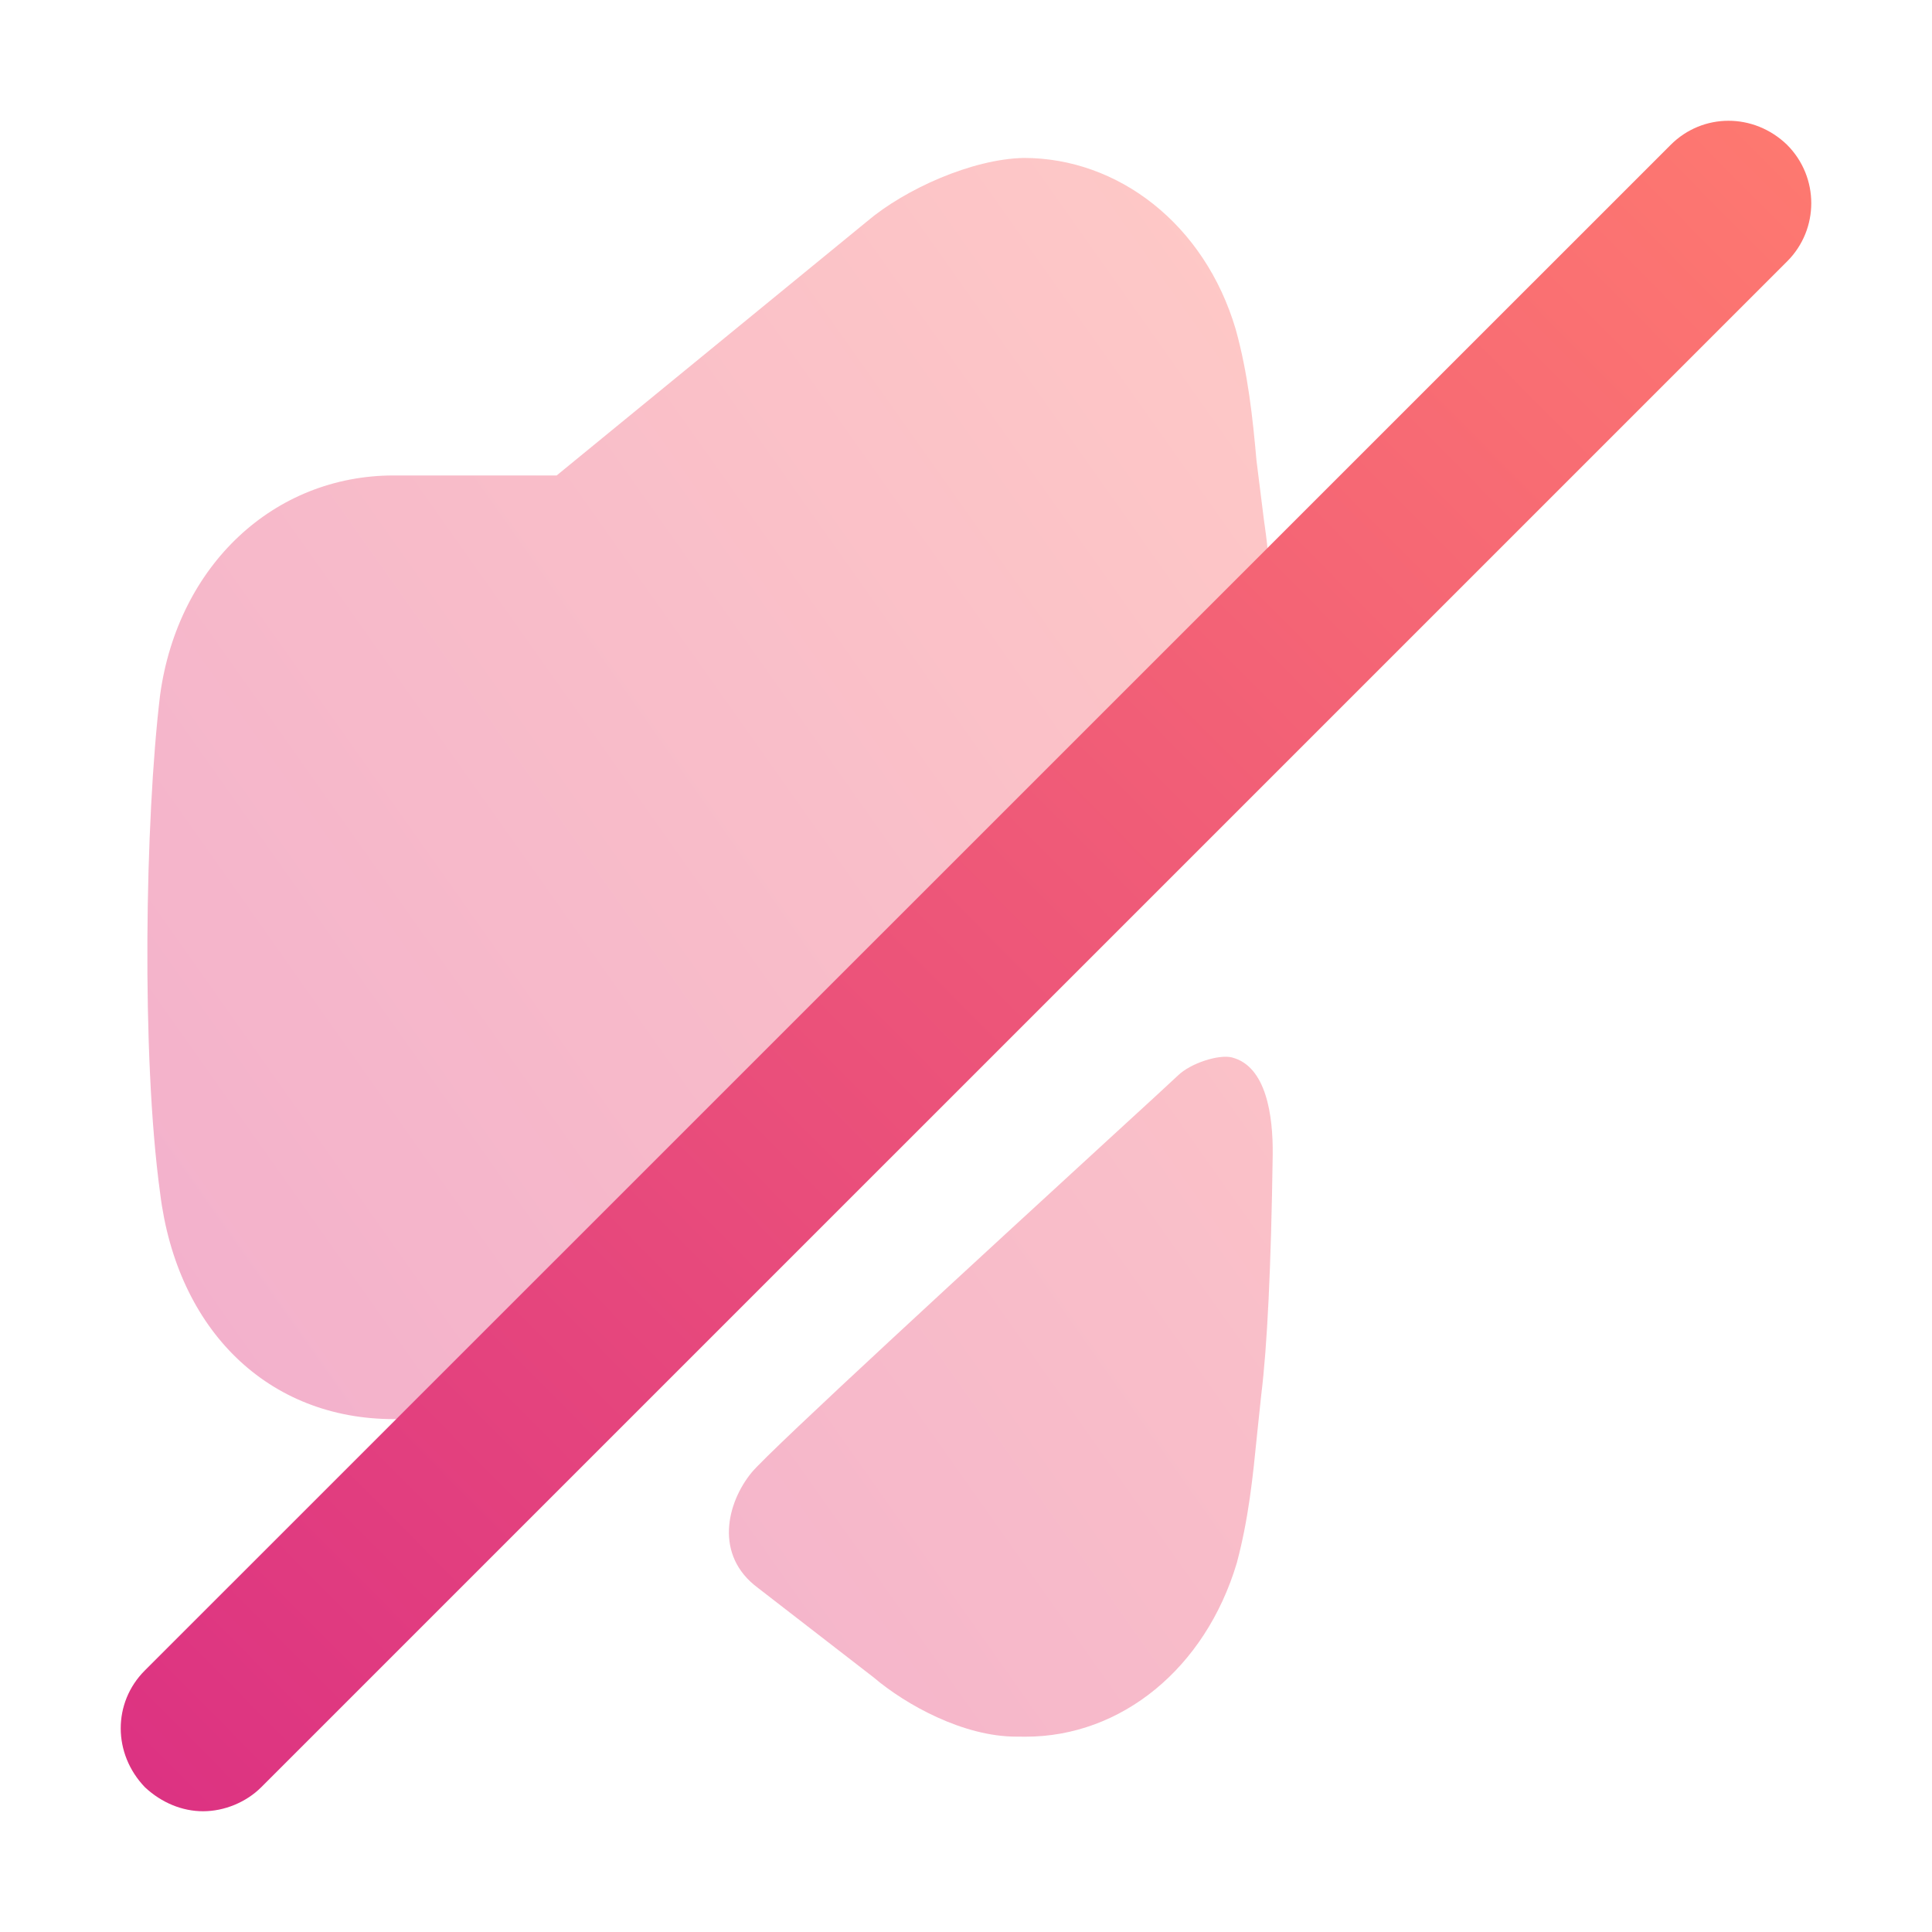
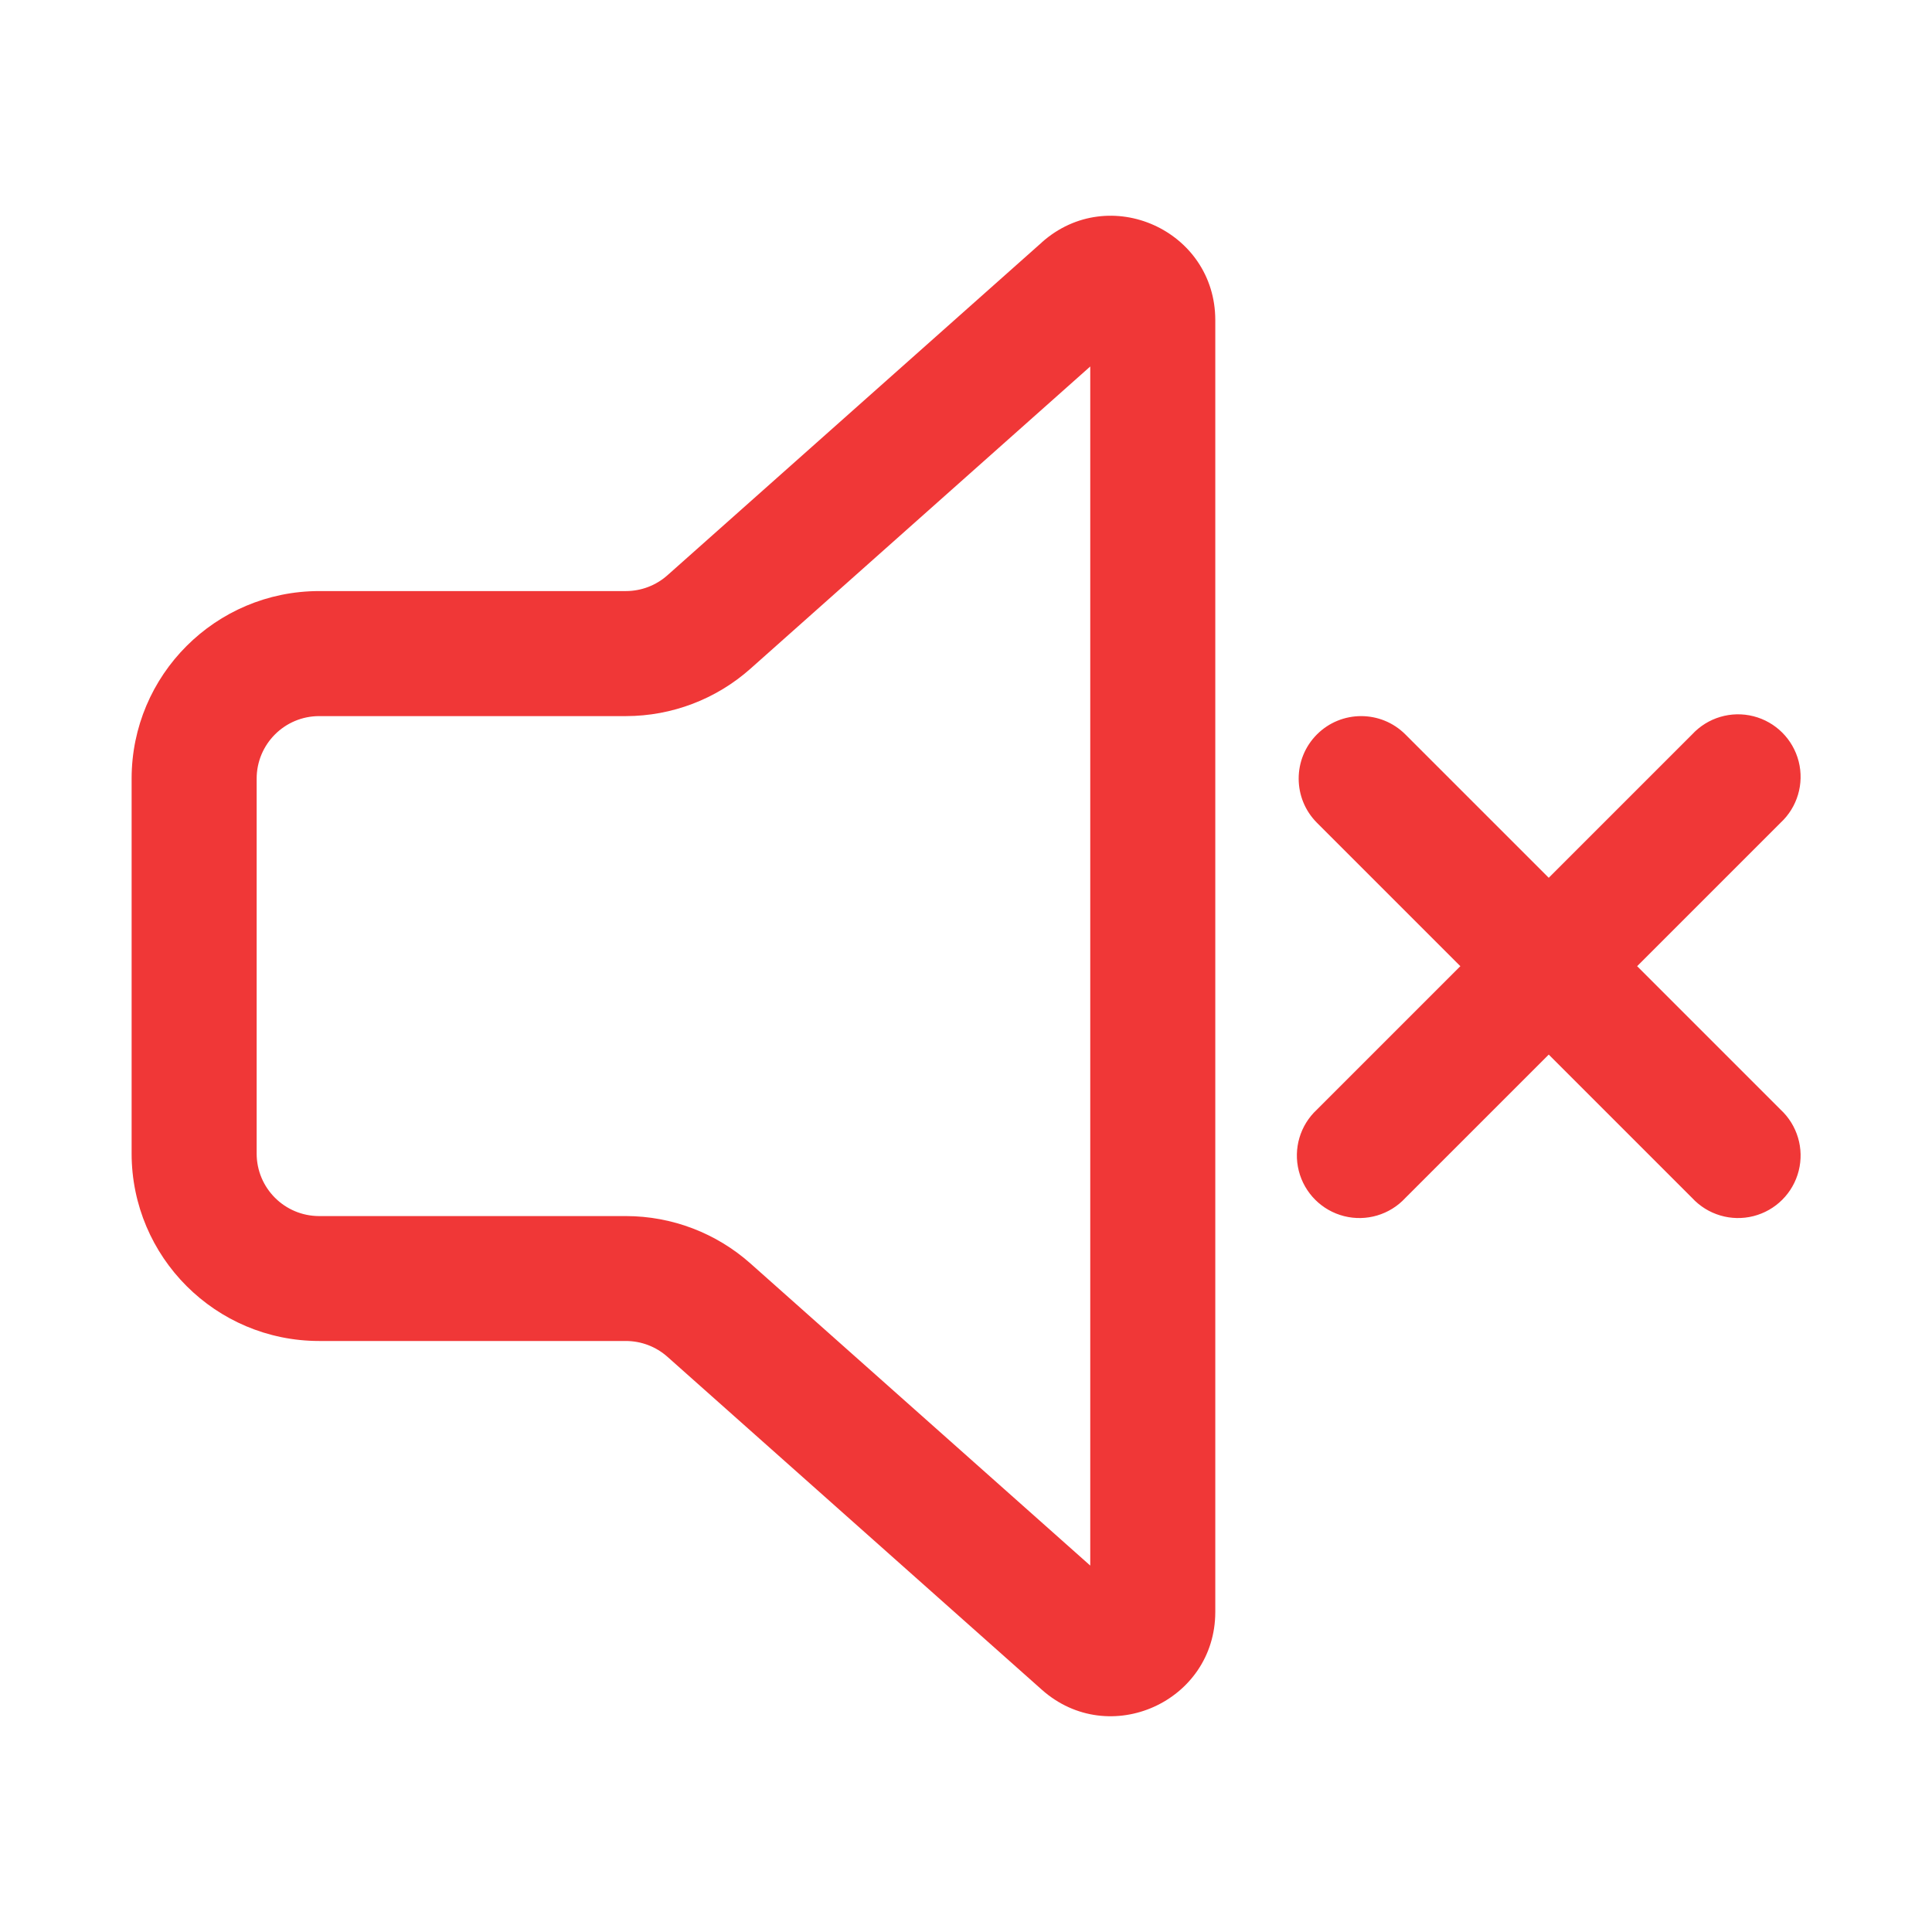
- <svg xmlns="http://www.w3.org/2000/svg" width="32" height="32" viewBox="0 0 32 32" fill="none">
-   <path opacity="0.4" fill-rule="evenodd" clip-rule="evenodd" d="M20.949 8.715C20.976 8.911 21.001 9.096 21.014 9.341L6.849 23.505H6.521C4.446 23.505 2.933 22.039 2.652 19.761C2.34 17.484 2.402 13.584 2.652 11.509C2.949 9.357 4.54 7.875 6.521 7.875H9.22L14.368 3.661C14.992 3.133 16.1 2.633 16.958 2.616C18.518 2.616 19.953 3.71 20.468 5.457C20.671 6.188 20.749 6.923 20.811 7.624L20.936 8.623C20.94 8.654 20.945 8.685 20.949 8.715ZM19.509 17.815C19.721 17.607 20.19 17.461 20.403 17.514C20.977 17.66 21.087 18.483 21.08 19.128C21.053 21.003 20.989 22.307 20.889 23.114L20.819 23.778L20.818 23.791C20.751 24.459 20.682 25.151 20.485 25.889C19.964 27.633 18.571 28.765 16.989 28.765C16.936 28.765 16.885 28.765 16.831 28.764C15.958 28.764 15.008 28.24 14.47 27.783L12.552 26.299C11.825 25.758 12.039 24.892 12.448 24.391C12.753 24.019 16.419 20.654 18.346 18.885C19.001 18.285 19.455 17.868 19.509 17.815Z" fill="url(#paint0_linear_8_990)" />
-   <path d="M29.599 2.398C29.048 1.866 28.202 1.869 27.672 2.399L2.398 27.669C1.866 28.201 1.866 29.049 2.403 29.605C2.678 29.86 3.018 30 3.363 30C3.715 30 4.077 29.852 4.328 29.601L29.6 4.33C30.134 3.797 30.134 2.933 29.599 2.398" fill="url(#paint1_linear_8_990)" />
-   <defs>
+ <svg xmlns="http://www.w3.org/2000/svg" width="32" height="32" viewBox="0 0 32 32" fill="none" version="1.1" id="svg5">
+   <defs id="defs5">
    <linearGradient id="paint0_linear_8_990" x1="21.025" y1="2.782" x2="-3.432" y2="20.07" gradientUnits="userSpaceOnUse">
-       <stop stop-color="#FE7970" />
-       <stop offset="1" stop-color="#DC3282" />
+       <stop stop-color="#FE7970" id="stop2" />
+       <stop offset="1" stop-color="#DC3282" id="stop3" />
    </linearGradient>
    <linearGradient id="paint1_linear_8_990" x1="29.917" y1="2.178" x2="2.139" y2="29.725" gradientUnits="userSpaceOnUse">
-       <stop stop-color="#FE7970" />
-       <stop offset="1" stop-color="#DC3282" />
+       <stop stop-color="#FE7970" id="stop4" />
+       <stop offset="1" stop-color="#DC3282" id="stop5" />
    </linearGradient>
  </defs>
+   <g id="g1">
+     <path d="m 17.257,4.013 c 1.113,-0.99 2.872,-0.2 2.872,1.29 v 21.395 c 0,1.488 -1.759,2.278 -2.872,1.29 L 11.055,22.473 A 1.036,1.036 0 0 0 10.368,22.211 H 5.287 A 3.107,3.107 0 0 1 2.18,19.106 v -6.209 A 3.107,3.107 0 0 1 5.287,9.79 H 10.368 A 1.036,1.036 0 0 0 11.055,9.528 L 17.256,4.015 Z m 0.801,2.057 -5.626,5.004 a 3.107,3.107 0 0 1 -2.064,0.787 H 5.287 a 1.036,1.036 0 0 0 -1.036,1.036 v 6.209 c 0,0.573 0.464,1.036 1.036,1.036 h 5.081 a 3.107,3.107 0 0 1 2.064,0.787 l 5.626,5.002 V 6.072 Z m 3.755,6.094 a 1.036,1.036 0 0 1 1.464,0 l 2.375,2.375 2.375,-2.375 a 1.036,1.036 0 1 1 1.464,1.464 l -2.375,2.375 2.375,2.375 a 1.036,1.036 0 1 1 -1.464,1.464 l -2.375,-2.375 -2.375,2.375 a 1.036,1.036 0 1 1 -1.464,-1.464 l 2.375,-2.375 -2.375,-2.375 a 1.036,1.036 0 0 1 0,-1.464 z" fill="#212121" id="path1-3" style="fill:#f03737;fill-opacity:1;stroke-width:1.381" />
+   </g>
</svg>
